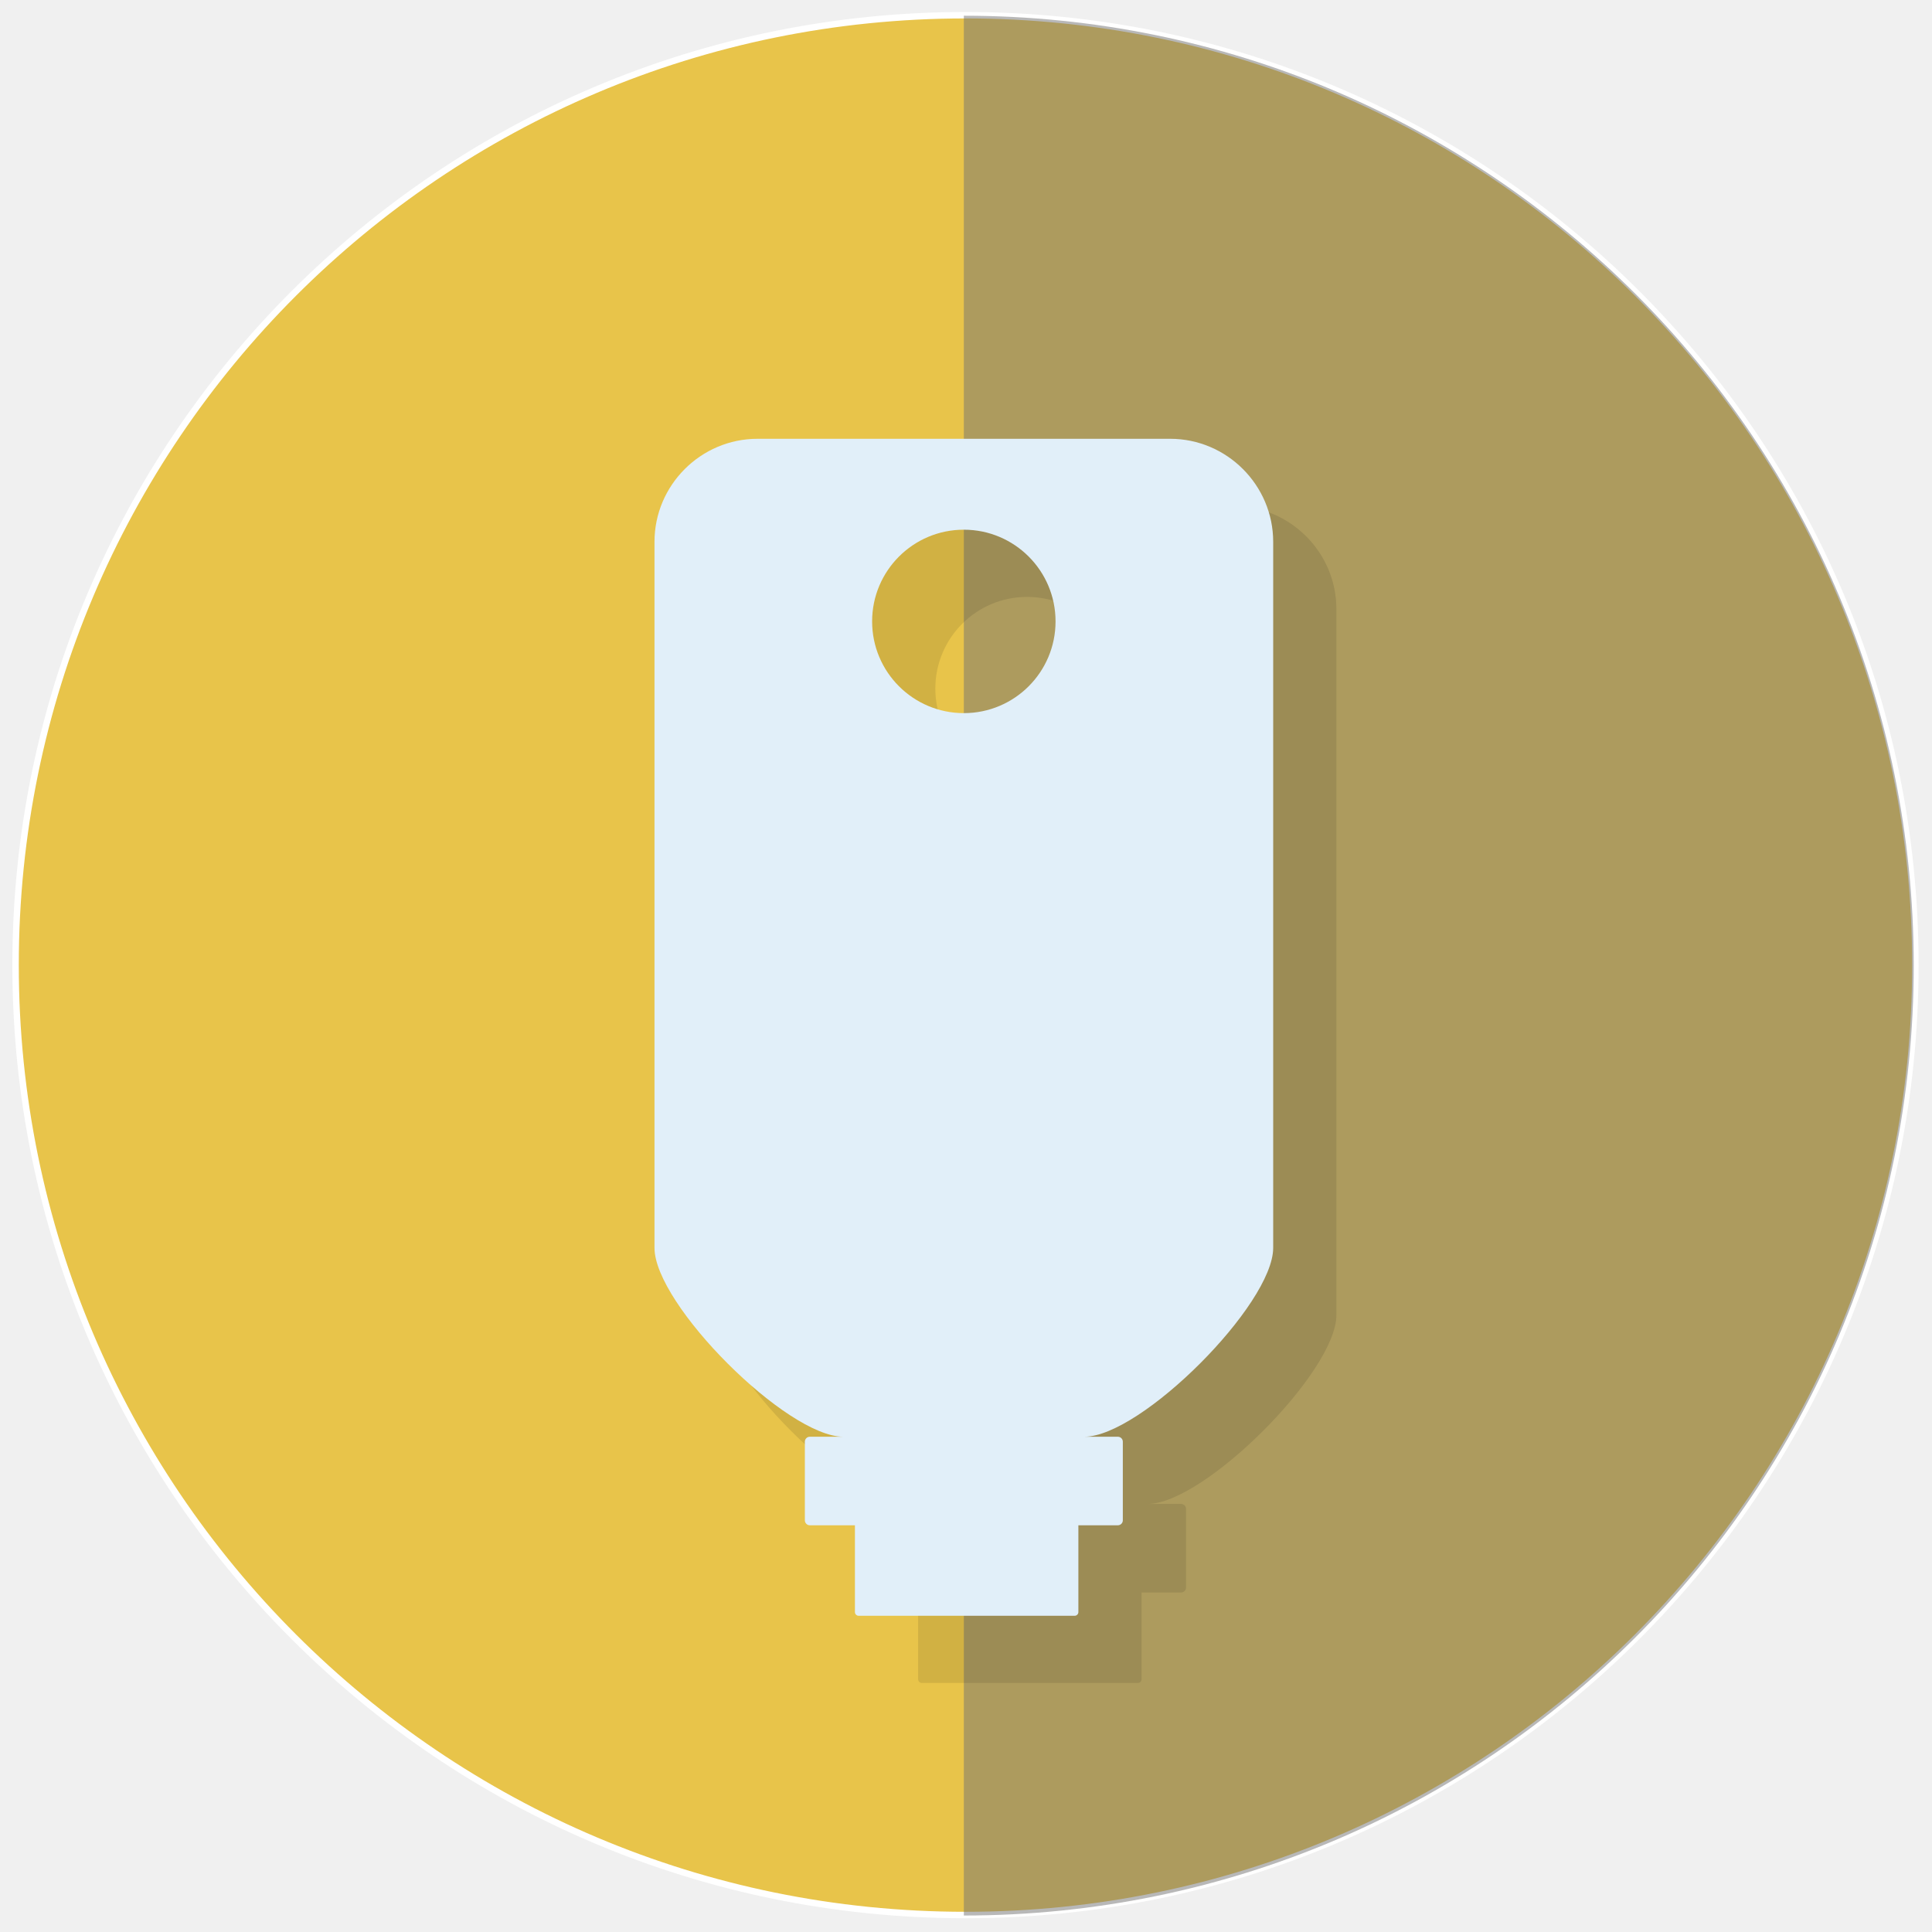
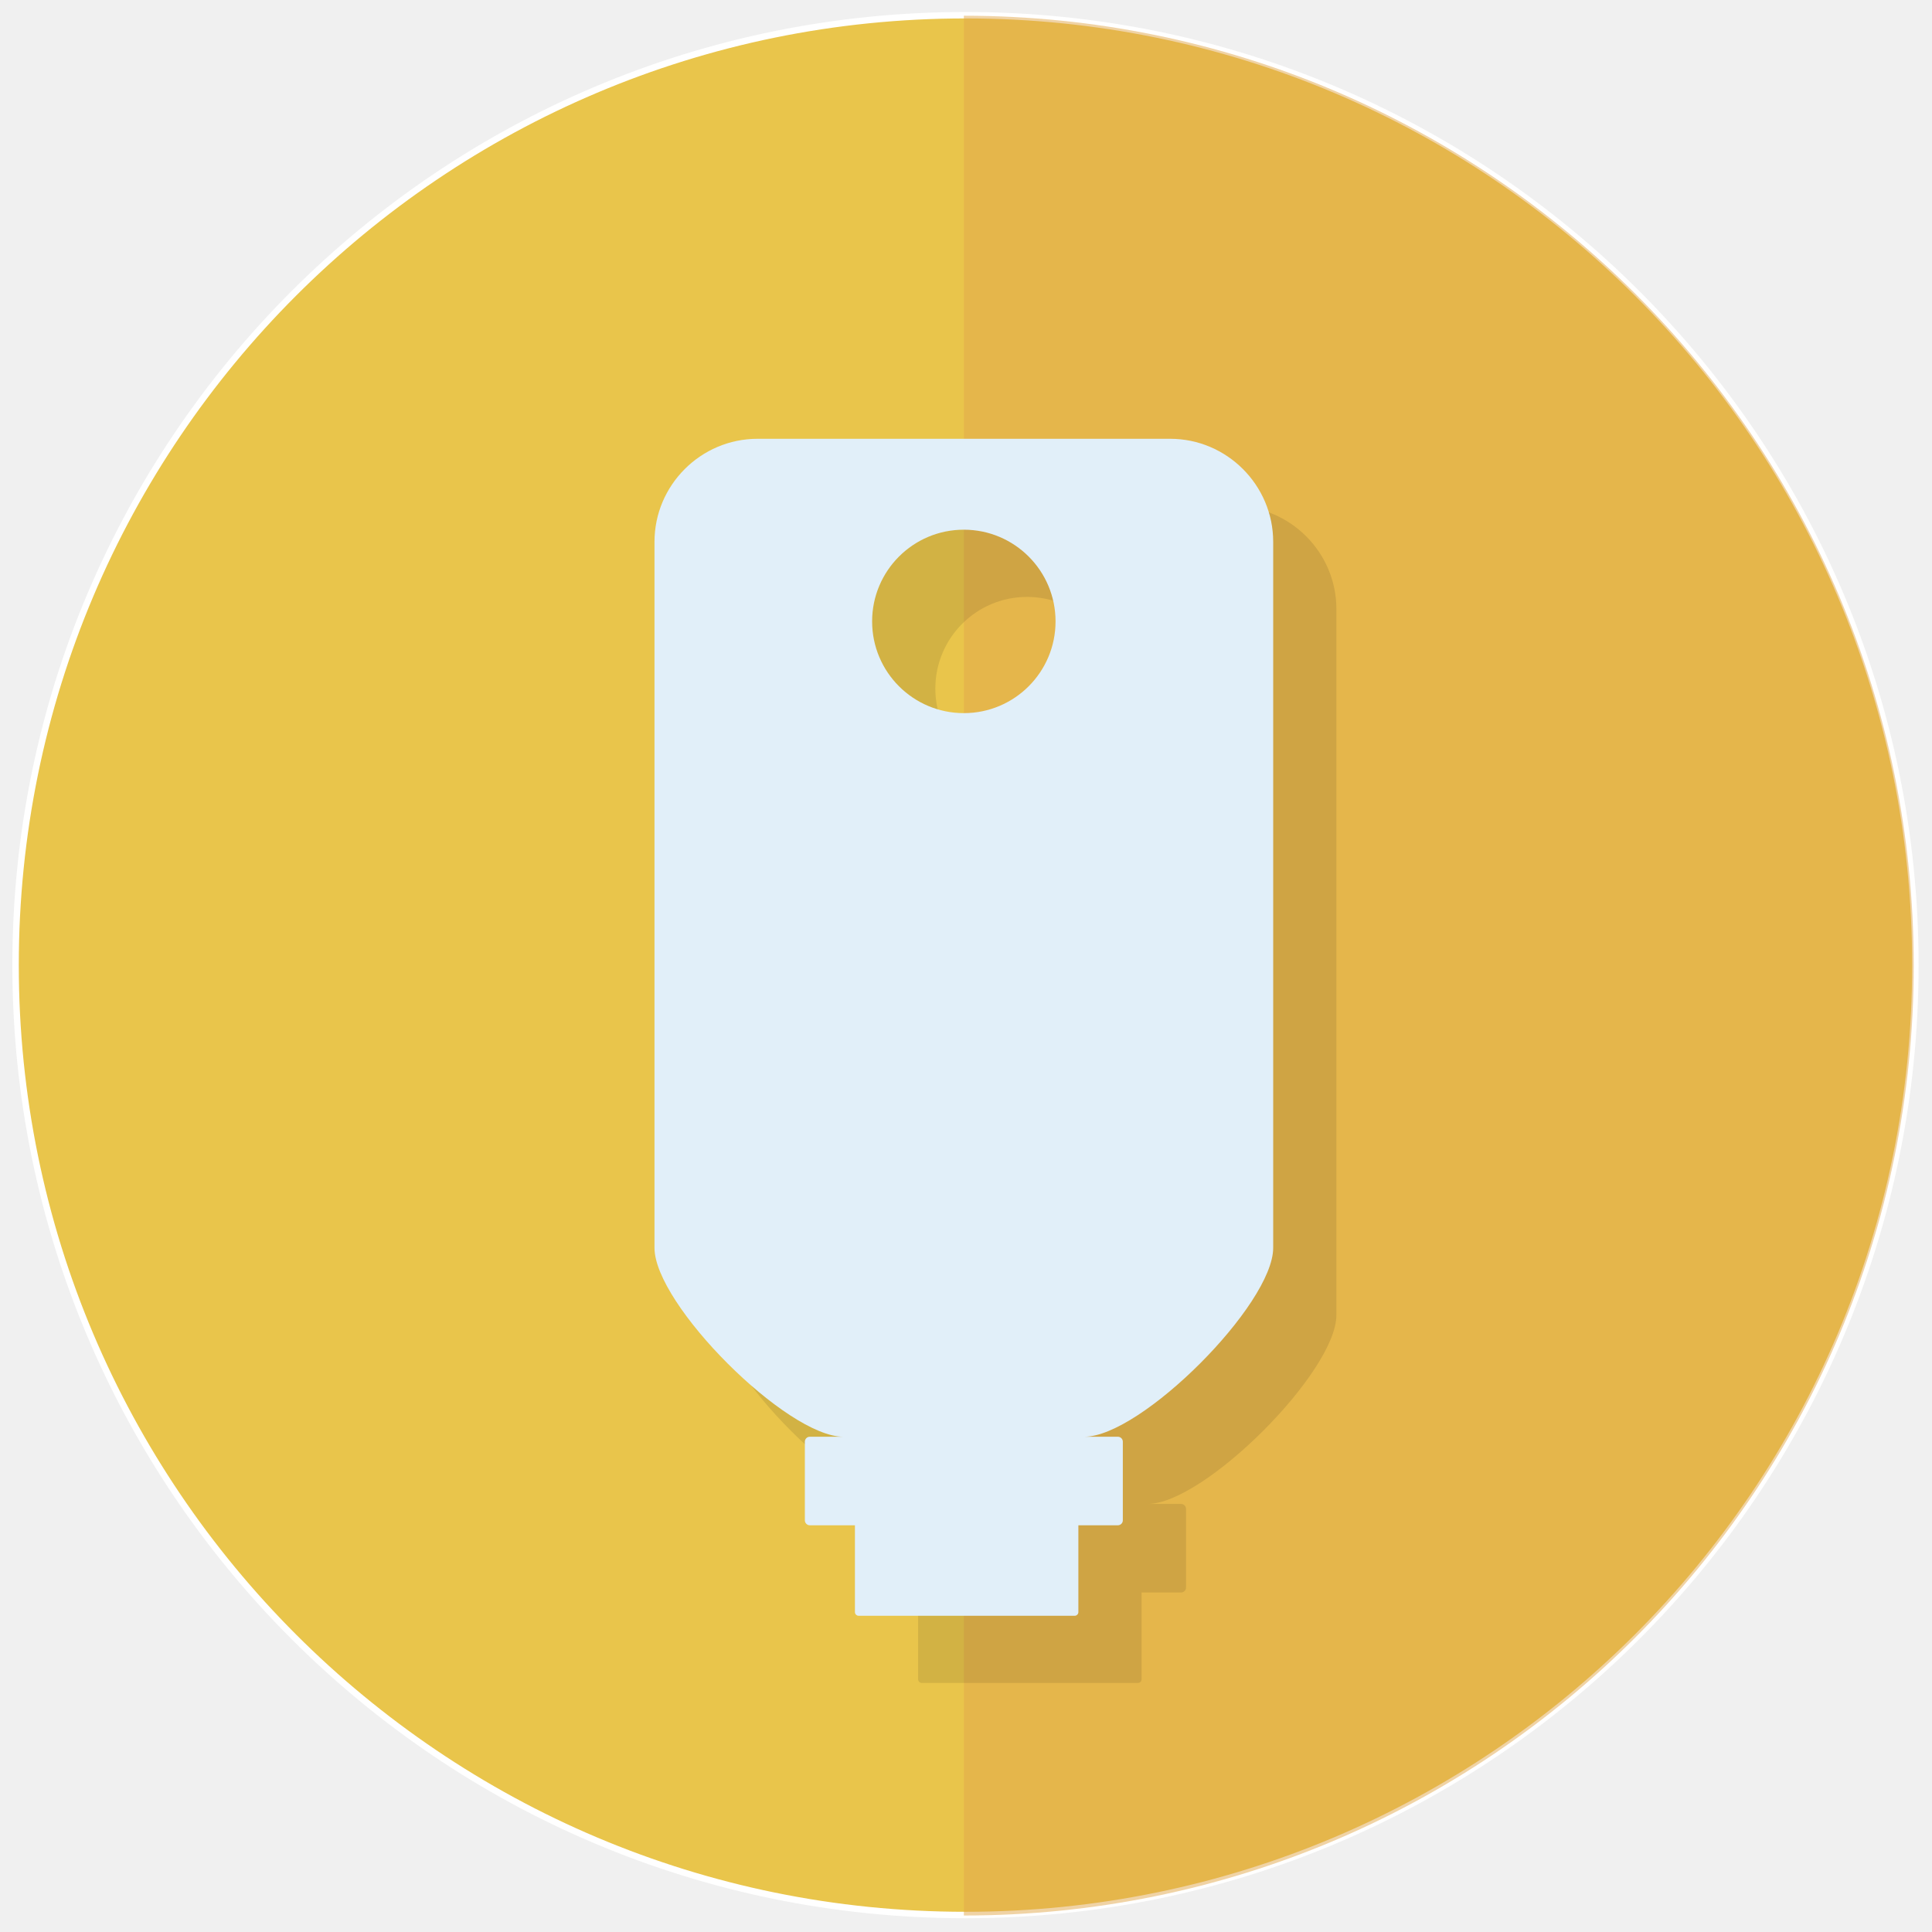
<svg xmlns="http://www.w3.org/2000/svg" version="1.1" id="Capa_1" x="0px" y="0px" width="300px" height="300px" viewBox="0 0 300 300" enable-background="new 0 0 300 300" xml:space="preserve">
-   <g>
-     <circle id="XMLID_55_" fill="#E8C44A" stroke="#FFFFFF" stroke-miterlimit="10" cx="149.918" cy="149.862" r="147.5" />
-     <path id="XMLID_54_" fill="#727171" opacity="0.5" d="M149.665,2.442v294.999c81.461,0,147.499-66.037,147.499-147.5   C297.164,68.48,231.126,2.442,149.665,2.442z" />
+   <defs id="defs11" />
+   <g id="g3">
+     <circle id="XMLID_55_" fill="#E8C44A" stroke="#FFFFFF" stroke-miterlimit="10" cx="149.918" cy="149.862" r="147.5" style="fill:#e8c44a;fill-opacity:0.992" />
+     <path id="XMLID_54_" fill="#727171" opacity="0.5" d="M149.665,2.442v294.999c81.461,0,147.499-66.037,147.499-147.5   C297.164,68.48,231.126,2.442,149.665,2.442z" style="fill:#e1a64a;fill-opacity:0.992" />
    <path id="XMLID_51_" opacity="0.1" fill="#030104" d="M191.52,78.575h-64.08c-8.797,0-15.995,7.196-15.995,15.996v109.637   c0,8.797,20.526,29.323,29.323,29.323h-5.205c-0.424,0-0.77,0.349-0.77,0.771v12.207c0,0.426,0.346,0.771,0.77,0.771h7.004v13.48   c0,0.314,0.257,0.569,0.571,0.569h33.557c0.313,0,0.569-0.255,0.569-0.569v-13.48h6.131c0.424,0,0.771-0.346,0.771-0.771v-12.207   c0-0.423-0.347-0.771-0.771-0.771h-5.204c8.796,0,29.323-20.526,29.323-29.323V94.571C207.516,85.771,200.316,78.575,191.52,78.575   z M159.479,92.687c7.866,0,14.242,6.376,14.242,14.241c0,7.866-6.376,14.242-14.242,14.242c-7.865,0-14.24-6.376-14.24-14.242   C145.239,99.063,151.613,92.687,159.479,92.687z" />
    <path id="XMLID_40_" fill="#E1EFF9" d="M181.704,68.135h-64.079c-8.797,0-15.996,7.199-15.996,15.996v109.638   c0,8.796,20.526,29.323,29.324,29.327h-5.205c-0.424,0-0.771,0.345-0.771,0.771v12.208c0,0.422,0.347,0.771,0.771,0.771h7.005   v13.479c0,0.313,0.256,0.571,0.571,0.571h33.557c0.313,0,0.568-0.258,0.568-0.571v-13.479h6.132c0.424,0,0.771-0.349,0.771-0.771   v-12.208c0-0.426-0.347-0.771-0.771-0.771h-5.204c8.797-0.004,29.323-20.531,29.323-29.327V84.131   C197.7,75.334,190.501,68.135,181.704,68.135z M149.665,82.251c7.864,0,14.24,6.376,14.24,14.242   c0,7.865-6.376,14.241-14.24,14.241c-7.866,0-14.242-6.376-14.242-14.241C135.423,88.627,141.799,82.251,149.665,82.251z" />
  </g>
</svg>
